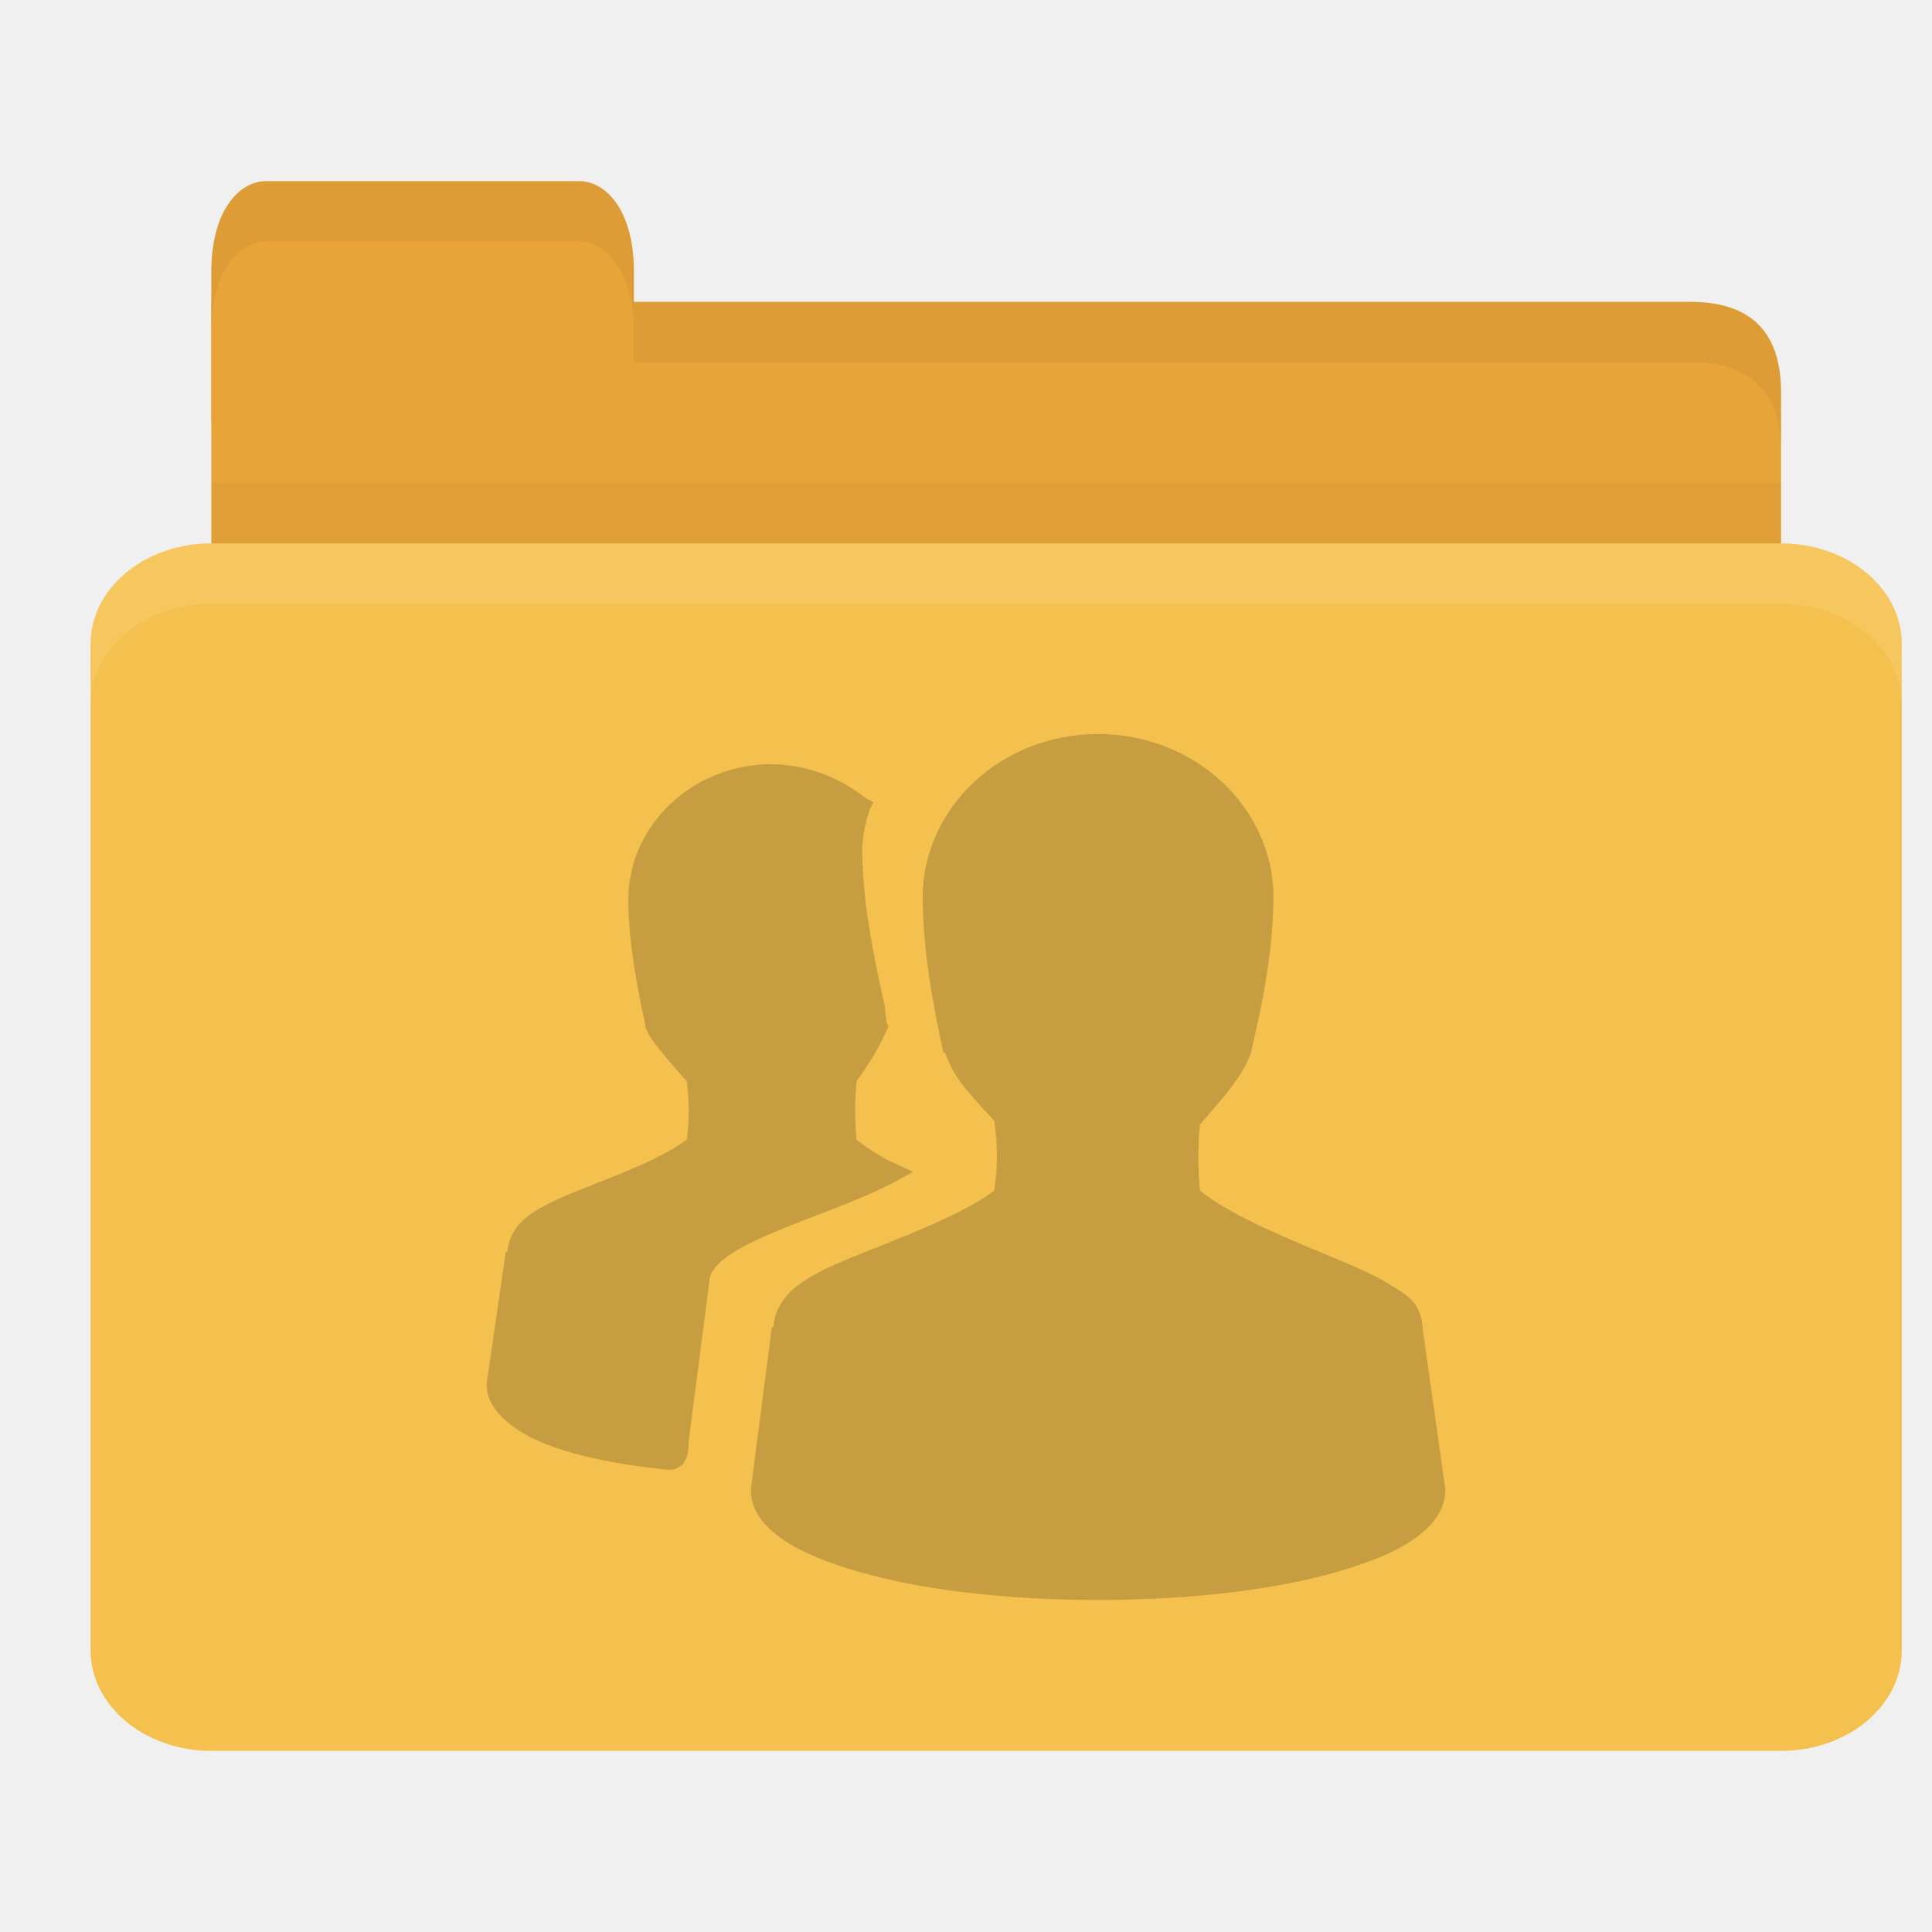
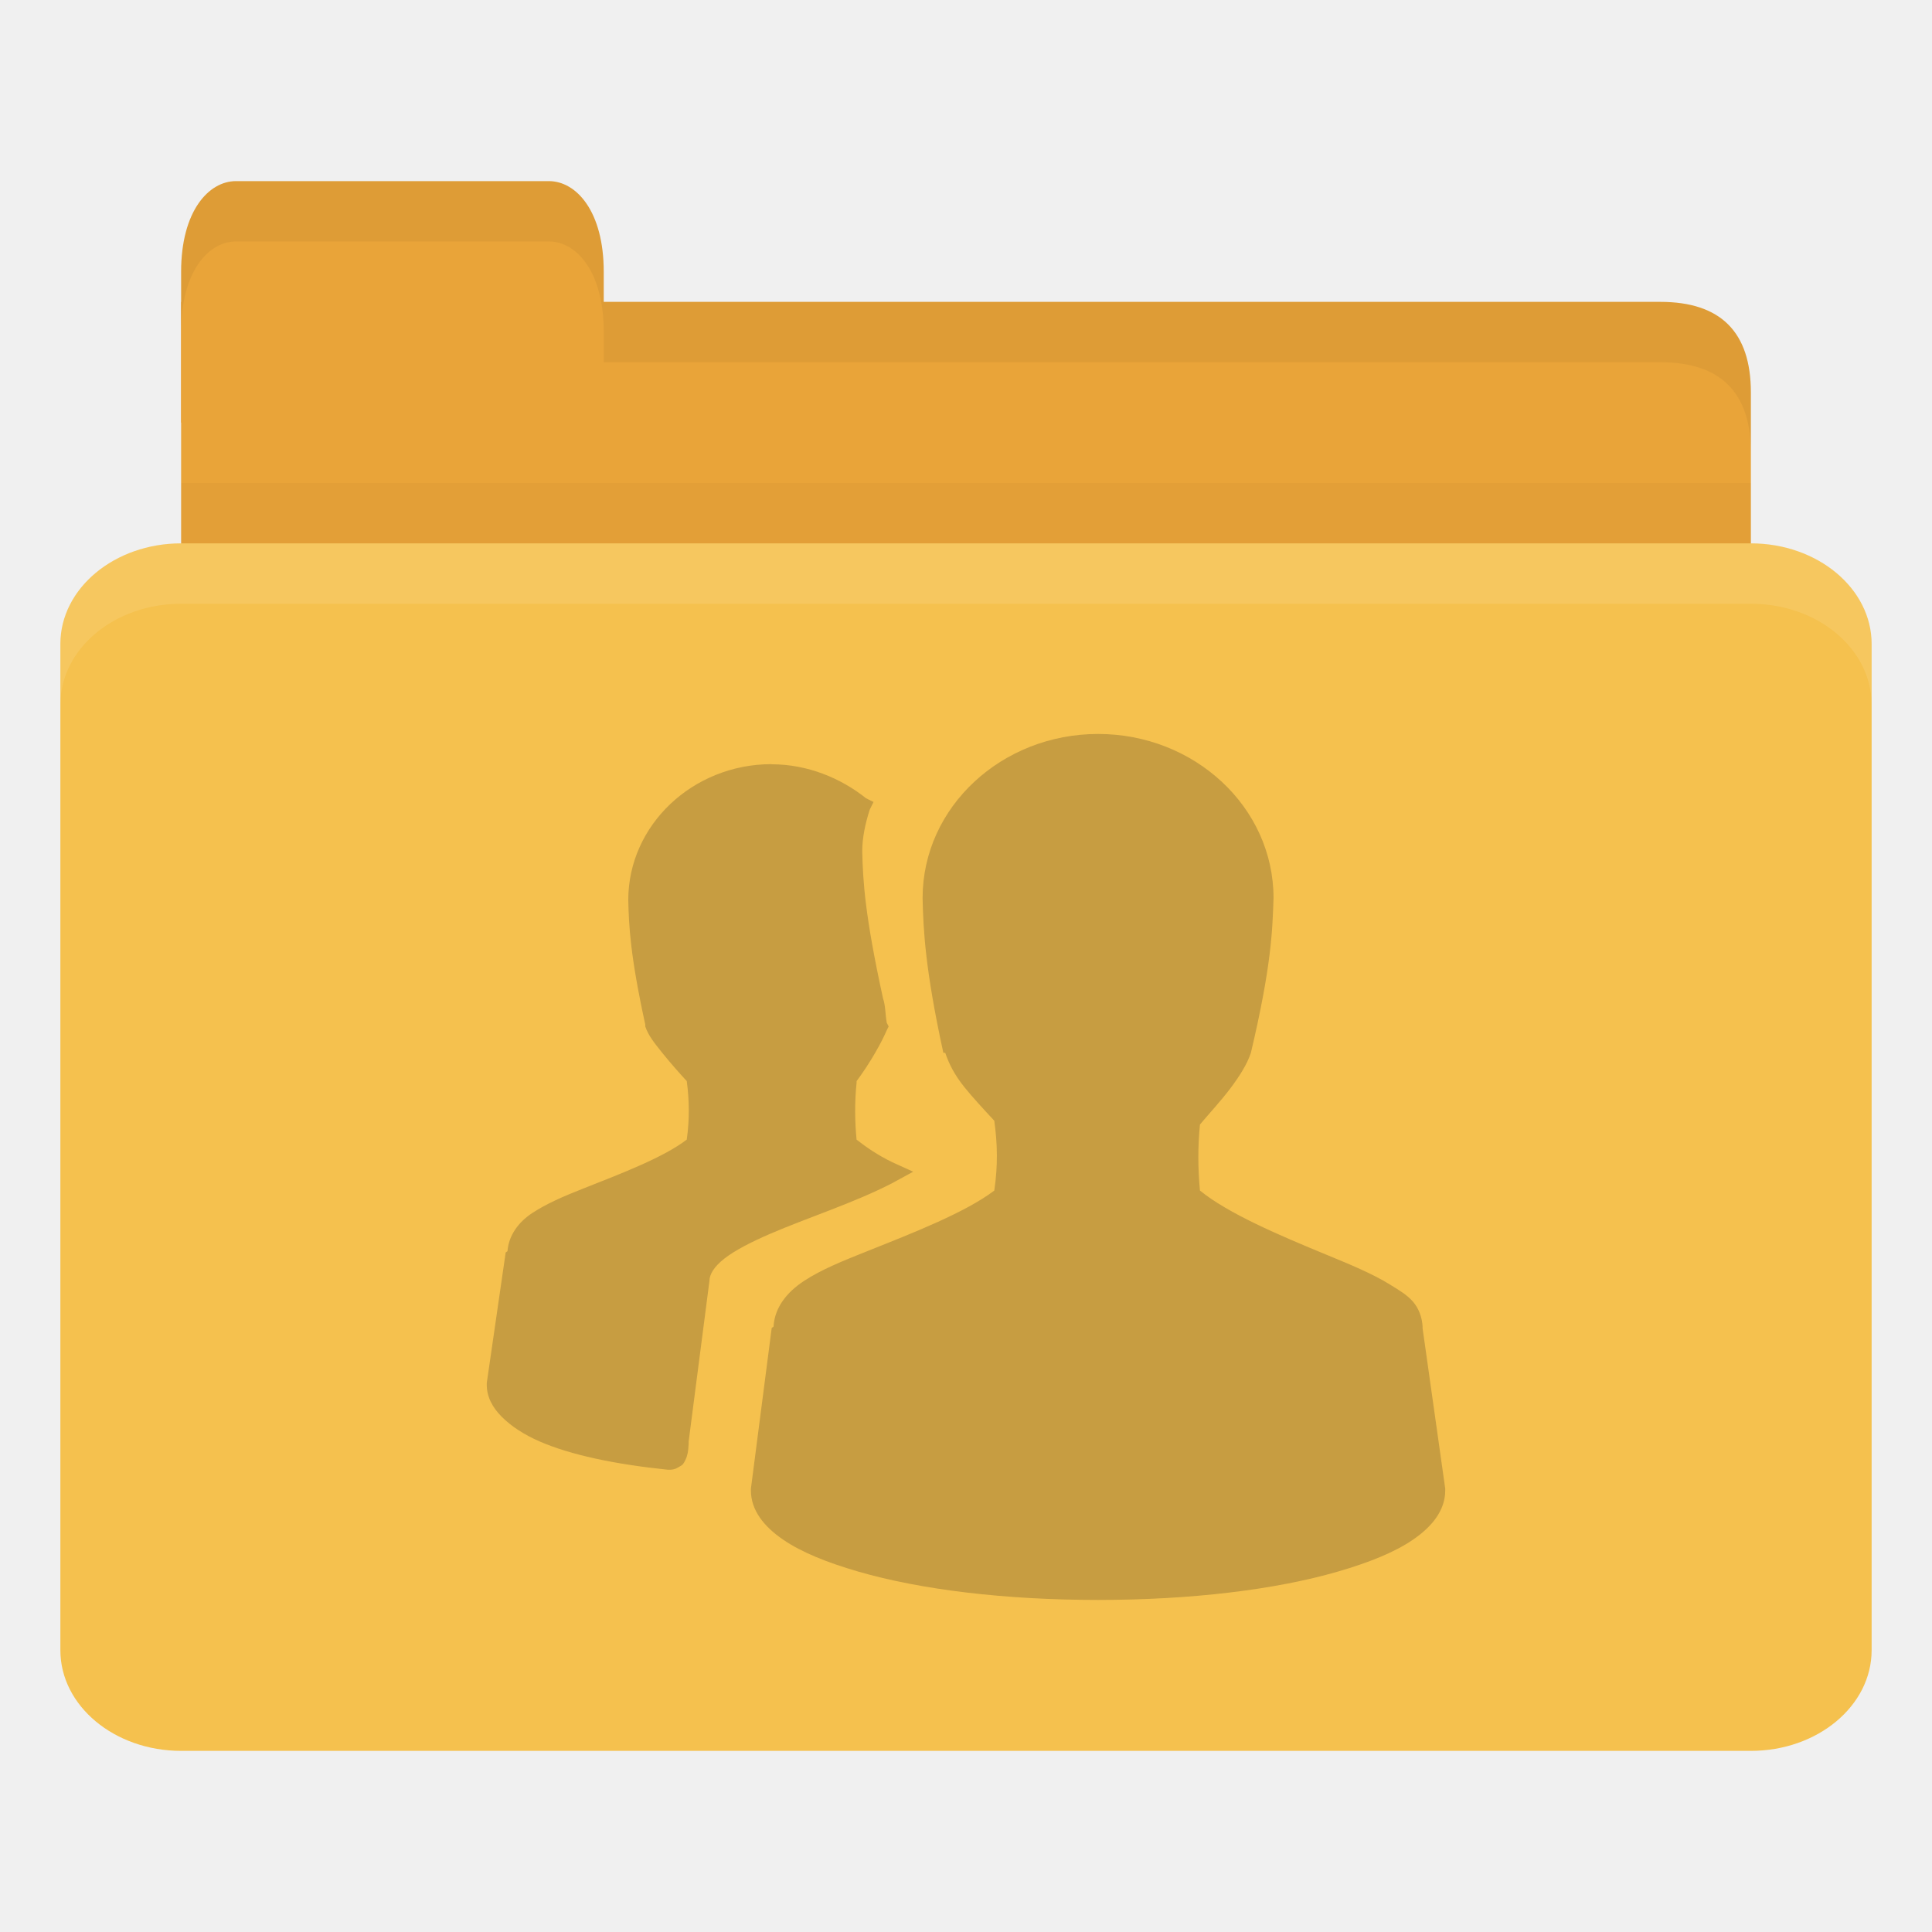
- <svg xmlns="http://www.w3.org/2000/svg" width="64" height="64" id="svg2" version="1.1">
+ <svg xmlns="http://www.w3.org/2000/svg" width="128" height="128" id="svg2" version="1.1">
  <defs id="defs4" />
-   <g id="layer1" transform="translate(0,-988.3622)">
-     <path style="fill:#e9a439;fill-opacity:1;stroke:none" d="m 9,998.362 47,0 c 2,0 3,1 3,2.999 l 0,6.998 c 0,1.108 -0.947,1 -2,1 l -48,0 c -1.053,0 -2,-0.892 -2,-2 l 0,-8.998 z" id="path3811" />
-     <path style="opacity:0.03;fill:#000000;fill-opacity:1;stroke:none" d="m 7,1004.362 0,5 52,0 0,-5 z" id="path3807" />
-     <path style="fill:#e9a439;fill-opacity:1;stroke:none" d="m 7,1002.362 0,-5 c 0,-2 0.909,-3 1.818,-3 l 10.364,0 c 0.909,0 1.818,1 1.818,3 l 0,5 z" id="rect3760" />
-     <rect style="fill:#f5c14e;fill-opacity:1;stroke:none" id="rect2990" width="60" height="40" x="3" y="1006.362" rx="4" ry="3.333" />
-     <path style="fill:#ffffff;fill-opacity:1;stroke:none;opacity:0.1" d="M 7 18 C 4.784 18 3 19.497 3 21.344 L 3 23.344 C 3 21.497 4.784 20 7 20 L 59 20 C 61.216 20 63 21.497 63 23.344 L 63 21.344 C 63 19.497 61.216 18 59 18 L 7 18 z " id="rect3004" transform="translate(0,988.3622)" />
-     <path style="opacity:0.05;fill:#000000;fill-opacity:1;stroke:none" d="m 21,10 0,2 2,0 33,0 c 2,0 3,1 3,3 l 0,-2 c 0,-1.999 -1,-3 -3,-3 l -33,0 z" transform="translate(0,988.3622)" id="path3781" />
-     <path style="fill:#000000;fill-opacity:1;stroke:none;opacity:0.05" d="M 8.812 6 C 7.903 6 7 7 7 9 L 7 11 C 7 9 7.903 8 8.812 8 L 19.188 8 C 20.097 8 21 9 21 11 L 21 9 C 21 7 20.097 6 19.188 6 L 8.812 6 z " transform="translate(0,988.3622)" id="path3801" />
-     <path id="path4054" d="m 36.375,1012.676 c -3.185,0 -5.812,2.415 -5.812,5.437 0.024,1.037 0.081,2.351 0.688,5.125 l 0.062,0 c 0.122,0.367 0.31,0.732 0.625,1.125 0.282,0.352 0.655,0.753 1,1.125 0.106,0.784 0.122,1.47 0,2.313 -0.946,0.718 -2.651,1.388 -4.188,2 -0.801,0.319 -1.541,0.614 -2.125,1 -0.557,0.369 -0.961,0.87 -1,1.5 -0.002,0.03 -0.063,0.032 -0.062,0.062 l -0.688,5.313 0,0.062 c 0,0.658 0.439,1.197 1.062,1.625 0.624,0.428 1.471,0.764 2.5,1.063 2.059,0.598 4.852,0.937 7.938,0.937 3.086,0 5.879,-0.34 7.938,-0.937 1.029,-0.299 1.876,-0.634 2.5,-1.063 0.624,-0.428 1.062,-0.967 1.062,-1.625 l 0,-0.062 -0.75,-5.313 c -1.14e-4,-0.02 0.001,-0.042 0,-0.062 -0.019,-0.301 -0.127,-0.596 -0.312,-0.813 -0.198,-0.231 -0.459,-0.381 -0.75,-0.562 -0.582,-0.363 -1.324,-0.67 -2.125,-1 -1.556,-0.641 -3.258,-1.366 -4.188,-2.125 -0.07,-0.725 -0.073,-1.463 0,-2.188 0.336,-0.397 0.713,-0.806 1,-1.187 0.32,-0.425 0.561,-0.81 0.688,-1.188 0.684,-2.889 0.714,-4.068 0.75,-5.125 0,-3.022 -2.628,-5.437 -5.812,-5.437 z m -10.812,1 c -2.616,0 -4.75,2.02 -4.75,4.5 0.019,0.85 0.065,1.848 0.562,4.125 l 0,0.062 c 0.101,0.304 0.3,0.548 0.562,0.875 0.229,0.286 0.535,0.638 0.812,0.938 0.084,0.628 0.095,1.263 0,1.937 -0.773,0.593 -2.172,1.125 -3.438,1.625 -0.656,0.259 -1.209,0.497 -1.688,0.813 -0.452,0.298 -0.774,0.741 -0.812,1.25 -0.002,0.03 -0.063,0.032 -0.062,0.062 l -0.625,4.313 0,0.062 c 0,0.406 0.194,0.756 0.5,1.063 0.306,0.306 0.731,0.587 1.25,0.812 1.024,0.446 2.484,0.755 4.25,0.938 l 0.062,0 c 0.096,2e-4 0.192,-0.026 0.25,-0.062 0.072,-0.046 0.157,-0.082 0.188,-0.124 0.062,-0.086 0.098,-0.172 0.125,-0.25 0.047,-0.136 0.056,-0.298 0.062,-0.437 9.02e-4,-0.02 0,-0.042 0,-0.062 l 0.688,-5.312 c -9.64e-4,-0.217 0.15,-0.478 0.5,-0.75 0.35,-0.272 0.881,-0.544 1.5,-0.813 1.238,-0.537 2.807,-1.035 4.062,-1.687 l 0.688,-0.375 -0.688,-0.313 c -0.496,-0.241 -0.875,-0.505 -1.188,-0.75 -0.061,-0.617 -0.064,-1.26 0,-1.875 0.002,-0.02 -0.002,-0.042 0,-0.062 0.477,-0.642 0.839,-1.308 1,-1.688 l 0.062,-0.124 -0.062,-0.124 c -0.054,-0.31 -0.036,-0.546 -0.125,-0.812 -0.599,-2.741 -0.665,-3.872 -0.688,-4.875 0,-0.422 0.099,-0.913 0.25,-1.375 l 0.125,-0.25 -0.25,-0.124 c -0.835,-0.667 -1.939,-1.125 -3.125,-1.125 z" style="line-height:normal;opacity:0.25;color:#000000;fill:#3c2f1b;fill-opacity:1" />
+   <g id="layer1" transform="translate(0,-924.3622)">
+     <path style="fill:#e9a439;fill-opacity:1;stroke:none" d="m 16,944.362 94,0 c 4,0 6,2 6,5.998 l 0,13.996 c 0,2.215 -1.895,1.999 -4,1.999 l -96,0 c -2.105,0 -4,-1.784 -4,-3.999 l 0,-17.995 z" id="path3811" />
+     <path style="opacity:0.03;fill:#000000;fill-opacity:1;stroke:none" d="m 12,956.362 0,10 104,0 0,-10 z" id="path3807" />
+     <path style="fill:#e9a439;fill-opacity:1;stroke:none" d="m 12,952.362 0,-10 c 0,-4 1.818,-6 3.636,-6 l 20.727,0 c 1.818,0 3.636,2 3.636,6 l 0,10 z" id="rect3760" />
+     <rect style="fill:#f5c14e;fill-opacity:1;stroke:none" id="rect2990" width="120" height="80" x="4" y="960.362" rx="8" ry="6.667" />
+     <path style="opacity:0.1;fill:#ffffff;fill-opacity:1;stroke:none" d="m 12,960.362 c -4.432,0 -8,2.994 -8,6.688 l 0,4 c 0,-3.693 3.568,-6.688 8,-6.688 l 104,0 c 4.432,0 8,2.994 8,6.688 l 0,-4 c 0,-3.693 -3.568,-6.688 -8,-6.688 l -104,0 z" id="rect3004" />
+     <path style="opacity:0.05;fill:#000000;fill-opacity:1;stroke:none" d="m 40,944.362 0,4 4,0 66,0 c 4,0 6,2.001 6,6 l 0,-4 c 0,-3.999 -2,-6 -6,-6 l -66,0 z" id="path3781" />
+     <path style="opacity:0.05;fill:#000000;fill-opacity:1;stroke:none" d="m 15.625,936.362 c -1.818,0 -3.625,2 -3.625,6 l 0,4 c 0,-4 1.807,-6 3.625,-6 l 20.75,0 c 1.818,0 3.625,2 3.625,6 l 0,-4 c 0,-4 -1.807,-6 -3.625,-6 l -20.75,0 z" id="path3801" />
+     <path id="path4054" d="m 72.75,972.989 c -6.37,0 -11.625,4.83 -11.625,10.875 0.047,2.074 0.162,4.701 1.375,10.25 l 0.125,0 c 0.245,0.734 0.621,1.464 1.25,2.25 0.563,0.704 1.31,1.506 2,2.25 0.212,1.568 0.245,2.94 0,4.625 -1.891,1.436 -5.302,2.776 -8.375,4 -1.601,0.638 -3.082,1.227 -4.25,2 -1.114,0.737 -1.922,1.741 -2,3 -0.004,0.06 -0.125,0.064 -0.125,0.124 l -1.375,10.625 0,0.124 c 0,1.317 0.877,2.394 2.125,3.25 1.248,0.856 2.941,1.528 5,2.125 4.118,1.195 9.704,1.875 15.875,1.875 6.171,0 11.757,-0.68 15.875,-1.875 2.059,-0.598 3.752,-1.269 5,-2.125 1.248,-0.856 2.125,-1.933 2.125,-3.25 l 0,-0.124 -1.5,-10.625 c -2.28e-4,-0.04 0.003,-0.084 0,-0.124 -0.037,-0.602 -0.254,-1.193 -0.625,-1.625 -0.396,-0.462 -0.918,-0.762 -1.5,-1.125 -1.164,-0.727 -2.648,-1.34 -4.25,-2 -3.111,-1.282 -6.516,-2.731 -8.375,-4.25 -0.139,-1.45 -0.146,-2.926 0,-4.375 0.671,-0.794 1.426,-1.612 2,-2.375 0.639,-0.849 1.123,-1.619 1.375,-2.375 1.367,-5.778 1.428,-8.136 1.5,-10.25 0,-6.044 -5.255,-10.875 -11.625,-10.875 z m -21.625,2 c -5.232,0 -9.5,4.04 -9.5,9 0.038,1.7 0.13,3.697 1.125,8.25 l 0,0.124 c 0.203,0.608 0.601,1.096 1.125,1.75 0.459,0.572 1.07,1.276 1.625,1.875 0.168,1.257 0.19,2.527 0,3.875 -1.545,1.186 -4.344,2.25 -6.875,3.25 -1.312,0.518 -2.418,0.994 -3.375,1.625 -0.905,0.596 -1.549,1.482 -1.625,2.5 -0.004,0.06 -0.125,0.064 -0.125,0.124 l -1.25,8.625 0,0.124 c 0,0.812 0.388,1.513 1,2.125 0.612,0.612 1.462,1.173 2.5,1.625 2.048,0.891 4.968,1.511 8.5,1.875 l 0.125,0 c 0.192,4e-4 0.383,-0.052 0.5,-0.124 0.145,-0.092 0.313,-0.164 0.375,-0.248 0.123,-0.172 0.197,-0.344 0.25,-0.5 0.093,-0.272 0.112,-0.596 0.125,-0.875 0.002,-0.04 0,-0.084 0,-0.124 L 47,1009.241 c -0.002,-0.435 0.299,-0.957 1,-1.5 0.701,-0.544 1.762,-1.089 3,-1.625 2.476,-1.073 5.615,-2.07 8.125,-3.375 l 1.375,-0.75 -1.375,-0.625 c -0.992,-0.482 -1.751,-1.01 -2.375,-1.5 -0.121,-1.234 -0.129,-2.52 0,-3.75 0.004,-0.04 -0.004,-0.084 0,-0.124 0.953,-1.284 1.678,-2.616 2,-3.375 l 0.125,-0.248 -0.125,-0.248 c -0.109,-0.621 -0.073,-1.092 -0.25,-1.625 -1.198,-5.483 -1.329,-7.744 -1.375,-9.75 0,-0.843 0.198,-1.825 0.5,-2.75 l 0.25,-0.5 -0.5,-0.248 c -1.669,-1.334 -3.879,-2.25 -6.25,-2.25 z" style="line-height:normal;opacity:0.25;color:#000000;fill:#3c2f1b;fill-opacity:1" />
  </g>
</svg>
